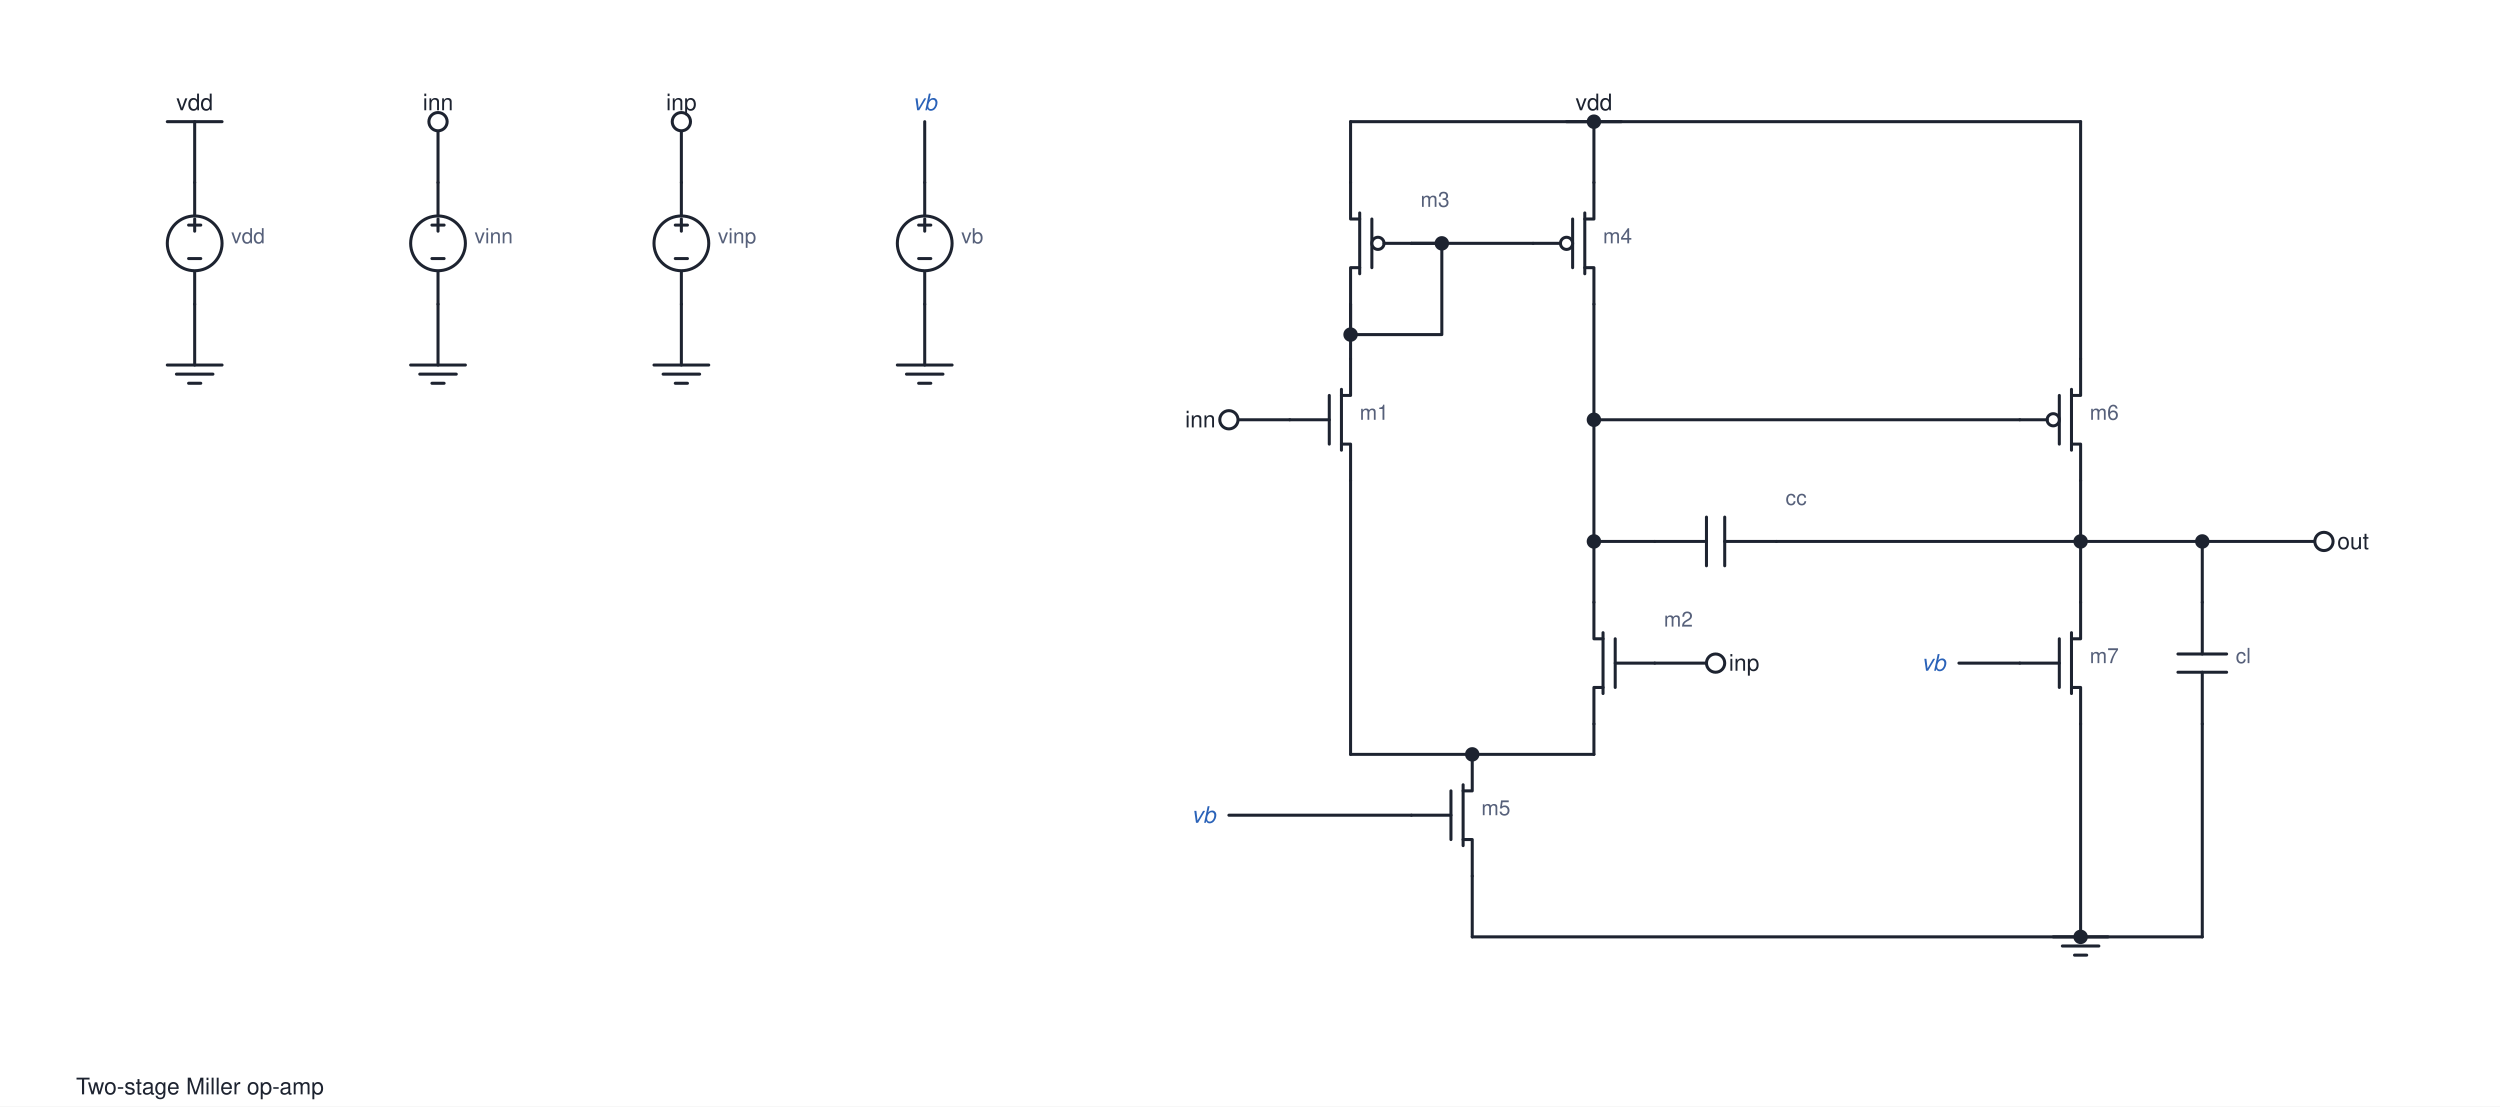
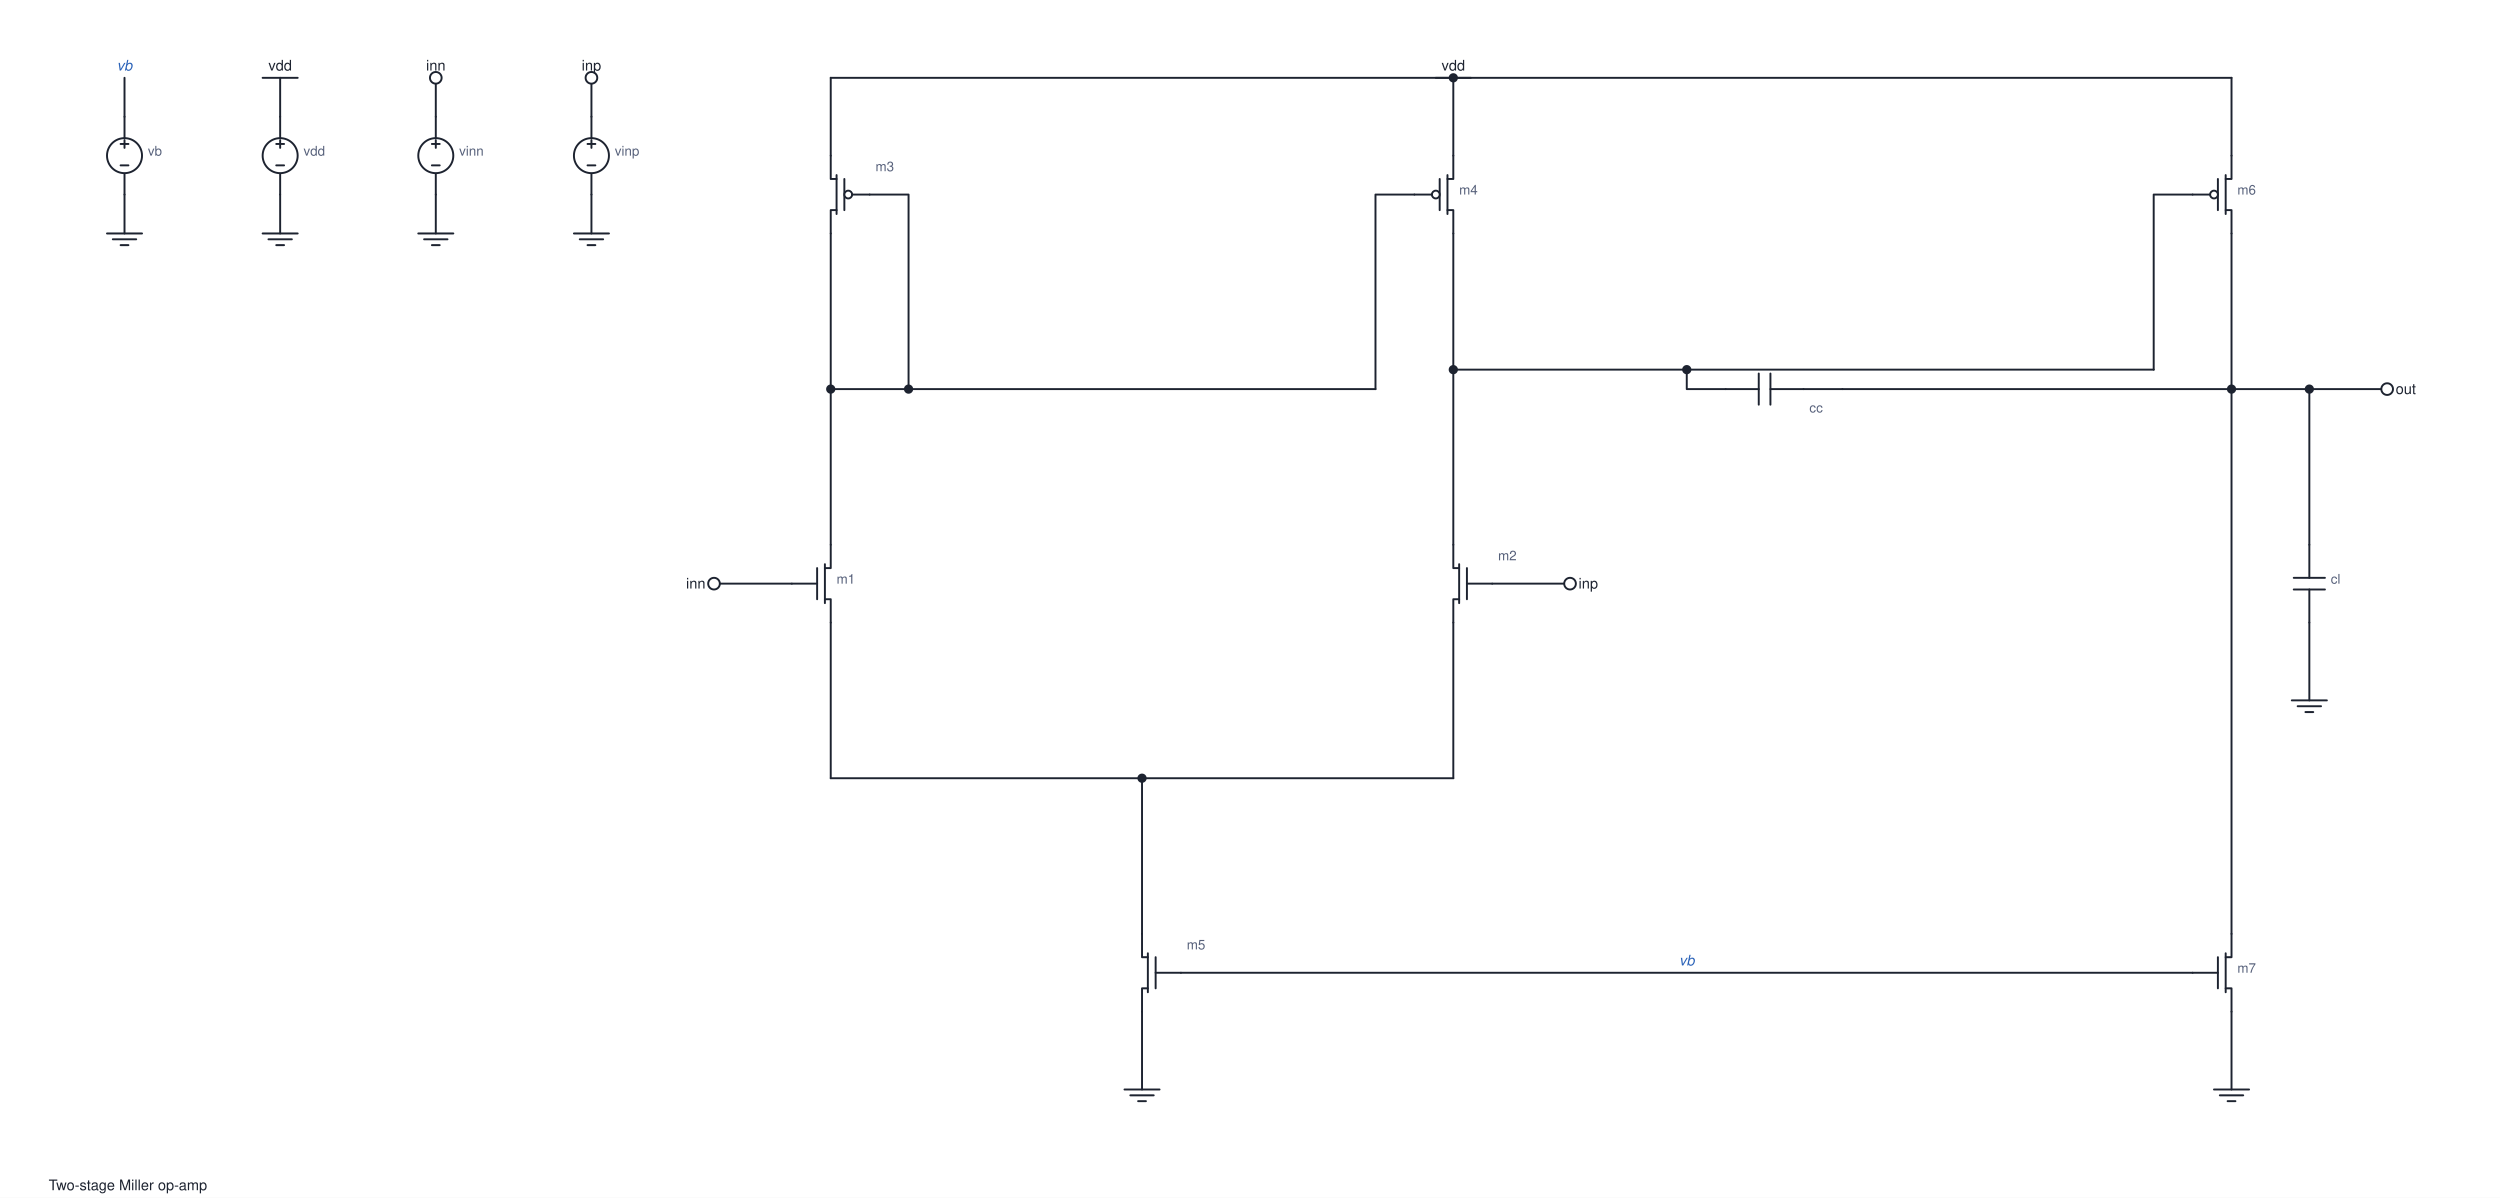
- <svg xmlns="http://www.w3.org/2000/svg" width="1315" height="582" viewBox="0 0 1315 582" font-family="Helvetica, Arial, sans-serif">
+ <svg xmlns="http://www.w3.org/2000/svg" width="2056" height="985" viewBox="0 0 2056 985" font-family="Helvetica, Arial, sans-serif">
  <rect width="100%" height="100%" fill="#ffffff" />
  <g fill="none" stroke="#1d2330" stroke-width="1.6" stroke-linejoin="round" stroke-linecap="round">
-     <polyline points="774.4,460.8 774.4,492.8 " />
-     <polyline points="1094.4,380.8 1094.4,492.8 " />
-     <polyline points="1158.4,380.8 1158.4,492.8 " />
-     <polyline points="774.4,492.8 1094.4,492.8 " />
-     <polyline points="1094.4,492.8 1158.4,492.8 " />
+     <polyline points="939.2,832.0 939.2,896.0 " />
+     <polyline points="1835.2,832.0 1835.2,896.0 " />
+     <polyline points="1899.2,512.0 1899.2,576.0 " />
    <polyline points="102.4,160.0 102.4,192.0 " />
    <polyline points="230.4,160.0 230.4,192.0 " />
    <polyline points="358.4,160.0 358.4,192.0 " />
    <polyline points="486.4,160.0 486.4,192.0 " />
-     <polyline points="710.4,64.0 710.4,96.0 " />
-     <polyline points="838.4,64.0 838.4,96.0 " />
-     <polyline points="1094.4,64.0 1094.4,188.8 " />
-     <polyline points="710.4,64.0 838.4,64.0 " />
-     <polyline points="838.4,64.0 1094.4,64.0 " />
+     <polyline points="683.2,128.0 683.2,64.0 " />
+     <polyline points="1195.2,128.0 1195.2,64.0 " />
+     <polyline points="1835.2,128.0 1835.2,64.0 " />
+     <polyline points="683.2,64.0 1195.2,64.0 " />
+     <polyline points="1195.2,64.0 1835.2,64.0 " />
+     <polyline points="230.4,96.0 230.4,64.0 " />
+     <polyline points="651.2,480.0 587.2,480.0 " />
+     <polyline points="358.4,96.0 358.4,64.0 " />
+     <polyline points="1227.2,480.0 1291.2,480.0 " />
+     <polyline points="486.4,96.0 486.4,64.0 " />
+     <polyline points="971.2,800.0 1803.2,800.0 " />
    <polyline points="102.4,96.0 102.4,64.0 " />
-     <polyline points="646.4,220.8 678.4,220.8 " />
-     <polyline points="230.4,96.0 230.4,64.0 " />
-     <polyline points="870.4,348.8 902.4,348.8 " />
-     <polyline points="358.4,96.0 358.4,64.0 " />
-     <polyline points="646.4,428.8 742.4,428.8 " />
-     <polyline points="1030.4,348.8 1062.4,348.8 " />
-     <polyline points="486.4,96.0 486.4,64.0 " />
-     <polyline points="710.4,160.0 710.4,176.0 " />
-     <polyline points="742.4,128.0 758.4,128.0 " />
-     <polyline points="710.4,160.0 710.4,176.0 758.4,176.0 758.4,128.0 742.4,128.0 " />
-     <polyline points="710.4,176.0 710.4,188.8 " />
-     <polyline points="758.4,128.0 806.4,128.0 " />
-     <polyline points="710.4,252.8 710.4,396.8 " />
-     <polyline points="838.4,380.8 838.4,396.8 " />
-     <polyline points="710.4,396.8 774.4,396.8 " />
-     <polyline points="774.4,396.8 838.4,396.8 " />
-     <polyline points="838.4,160.0 838.4,220.8 " />
-     <polyline points="1062.4,220.8 838.4,220.8 " />
-     <polyline points="870.4,284.8 838.4,284.8 " />
-     <polyline points="838.4,220.8 838.4,284.8 " />
-     <polyline points="838.4,284.8 838.4,316.8 " />
-     <polyline points="1094.4,252.8 1094.4,284.8 " />
-     <polyline points="934.4,284.8 1094.4,284.8 " />
-     <polyline points="1158.4,316.8 1158.4,284.8 " />
-     <polyline points="1094.4,284.8 1094.4,316.8 " />
-     <polyline points="1158.4,284.8 1222.4,284.8 " />
-     <polyline points="1094.4,284.8 1158.4,284.8 " />
-     <polyline points="710.4,188.8 710.4,208.0 705.6,208.0 " />
-     <polyline points="710.4,252.8 710.4,233.6 705.6,233.6 " />
-     <polyline points="705.6,204.8 705.6,236.8 " />
-     <polyline points="699.2,208.0 699.2,233.6 " />
-     <polyline points="678.4,220.8 699.2,220.8 " />
-     <polyline points="838.4,316.8 838.4,336.0 843.2,336.0 " />
-     <polyline points="838.4,380.8 838.4,361.6 843.2,361.6 " />
-     <polyline points="843.2,332.8 843.2,364.8 " />
-     <polyline points="849.6,336.0 849.6,361.6 " />
-     <polyline points="870.4,348.8 849.6,348.8 " />
-     <polyline points="710.4,160.0 710.4,140.8 715.2,140.8 " />
-     <polyline points="710.4,96.0 710.4,115.2 715.2,115.2 " />
-     <polyline points="715.2,144.0 715.2,112.0 " />
-     <polyline points="721.6,140.8 721.6,115.2 " />
-     <circle cx="724.8" cy="128.0" r="3.2" fill="#ffffff" />
-     <polyline points="742.4,128.0 728.0,128.0 " />
-     <polyline points="838.4,160.0 838.4,140.8 833.6,140.8 " />
-     <polyline points="838.4,96.0 838.4,115.2 833.6,115.2 " />
-     <polyline points="833.6,144.0 833.6,112.0 " />
-     <polyline points="827.2,140.8 827.2,115.2 " />
-     <circle cx="824.0" cy="128.0" r="3.2" fill="#ffffff" />
-     <polyline points="806.4,128.0 820.8,128.0 " />
-     <polyline points="774.4,396.8 774.4,416.0 769.6,416.0 " />
-     <polyline points="774.4,460.8 774.4,441.6 769.6,441.6 " />
-     <polyline points="769.6,412.8 769.6,444.8 " />
-     <polyline points="763.2,416.0 763.2,441.6 " />
-     <polyline points="742.4,428.8 763.2,428.8 " />
-     <polyline points="1094.4,252.8 1094.4,233.6 1089.6,233.6 " />
-     <polyline points="1094.4,188.8 1094.4,208.0 1089.6,208.0 " />
-     <polyline points="1089.6,236.8 1089.6,204.8 " />
-     <polyline points="1083.2,233.6 1083.2,208.0 " />
-     <circle cx="1080.0" cy="220.8" r="3.2" fill="#ffffff" />
-     <polyline points="1062.4,220.8 1076.8,220.8 " />
-     <polyline points="1094.4,316.8 1094.4,336.0 1089.6,336.0 " />
-     <polyline points="1094.4,380.8 1094.4,361.6 1089.6,361.6 " />
-     <polyline points="1089.6,332.8 1089.6,364.8 " />
-     <polyline points="1083.2,336.0 1083.2,361.6 " />
-     <polyline points="1062.4,348.8 1083.2,348.8 " />
-     <polyline points="870.4,284.8 897.6,284.8 " />
-     <polyline points="907.2,284.8 934.4,284.8 " />
-     <polyline points="897.6,272.0 897.6,297.6 " />
-     <polyline points="907.2,272.0 907.2,297.6 " />
-     <polyline points="1158.4,316.8 1158.4,344.0 " />
-     <polyline points="1158.4,353.6 1158.4,380.8 " />
-     <polyline points="1145.6,344.0 1171.2,344.0 " />
-     <polyline points="1145.6,353.6 1171.2,353.6 " />
-     <polyline points="1080.0,492.8 1108.8,492.8 " />
-     <polyline points="1084.8,497.6 1104.0,497.6 " />
-     <polyline points="1091.2,502.4 1097.6,502.4 " />
-     <polyline points="824.0,64.0 852.8,64.0 " />
-     <text x="838.4" y="58.0" text-anchor="middle" font-size="12" fill="#1d2330" stroke="none">vdd</text>
-     <circle cx="646.4" cy="220.8" r="4.8" fill="#ffffff" />
-     <text x="639.4" y="224.8" text-anchor="end" font-size="12" fill="#1d2330" stroke="none">inn</text>
-     <circle cx="902.4" cy="348.8" r="4.8" fill="#ffffff" />
-     <text x="909.4" y="352.8" text-anchor="start" font-size="12" fill="#1d2330" stroke="none">inp</text>
-     <circle cx="1222.4" cy="284.8" r="4.8" fill="#ffffff" />
-     <text x="1229.4" y="288.8" text-anchor="start" font-size="12" fill="#1d2330" stroke="none">out</text>
+     <polyline points="683.2,448.0 683.2,320.0 " />
+     <polyline points="683.2,192.0 683.2,320.0 " />
+     <polyline points="715.2,160.0 747.2,160.0 747.2,320.0 " />
+     <polyline points="1163.2,160.0 1131.2,160.0 1131.2,320.0 " />
+     <polyline points="683.2,320.0 747.2,320.0 " />
+     <polyline points="747.2,320.0 1131.2,320.0 " />
+     <polyline points="683.2,512.0 683.2,640.0 " />
+     <polyline points="1195.2,512.0 1195.2,640.0 " />
+     <polyline points="939.2,768.0 939.2,640.0 " />
+     <polyline points="683.2,640.0 939.2,640.0 " />
+     <polyline points="939.2,640.0 1195.2,640.0 " />
+     <polyline points="1195.2,448.0 1195.2,304.0 " />
+     <polyline points="1195.2,192.0 1195.2,304.0 " />
+     <polyline points="1803.2,160.0 1771.2,160.0 1771.2,304.0 " />
+     <polyline points="1419.2,320.0 1387.2,320.0 1387.2,304.0 " />
+     <polyline points="1195.2,304.0 1387.2,304.0 " />
+     <polyline points="1387.2,304.0 1771.2,304.0 " />
+     <polyline points="1835.2,192.0 1835.2,320.0 " />
+     <polyline points="1835.2,768.0 1835.2,320.0 " />
+     <polyline points="1483.2,320.0 1515.2,320.0 " />
+     <polyline points="1899.2,448.0 1899.2,320.0 " />
+     <polyline points="1515.2,320.0 1835.2,320.0 " />
+     <polyline points="1835.2,320.0 1899.2,320.0 " />
+     <polyline points="1899.2,320.0 1963.2,320.0 " />
+     <polyline points="683.2,448.0 683.2,467.2 678.4,467.2 " />
+     <polyline points="683.2,512.0 683.2,492.8 678.4,492.8 " />
+     <polyline points="678.4,464.0 678.4,496.0 " />
+     <polyline points="672.0,467.2 672.0,492.8 " />
+     <polyline points="651.2,480.0 672.0,480.0 " />
+     <polyline points="1195.2,448.0 1195.2,467.2 1200.0,467.2 " />
+     <polyline points="1195.2,512.0 1195.2,492.8 1200.0,492.8 " />
+     <polyline points="1200.0,464.0 1200.0,496.0 " />
+     <polyline points="1206.4,467.2 1206.4,492.8 " />
+     <polyline points="1227.2,480.0 1206.4,480.0 " />
+     <polyline points="683.2,192.0 683.2,172.8 688.0,172.8 " />
+     <polyline points="683.2,128.0 683.2,147.2 688.0,147.2 " />
+     <polyline points="688.0,176.0 688.0,144.0 " />
+     <polyline points="694.4,172.8 694.4,147.2 " />
+     <circle cx="697.6" cy="160.0" r="3.2" fill="#ffffff" />
+     <polyline points="715.2,160.0 700.8,160.0 " />
+     <polyline points="1195.2,192.0 1195.2,172.8 1190.4,172.8 " />
+     <polyline points="1195.2,128.0 1195.2,147.2 1190.4,147.2 " />
+     <polyline points="1190.4,176.0 1190.4,144.0 " />
+     <polyline points="1184.0,172.8 1184.0,147.2 " />
+     <circle cx="1180.8" cy="160.0" r="3.2" fill="#ffffff" />
+     <polyline points="1163.2,160.0 1177.6,160.0 " />
+     <polyline points="939.2,768.0 939.2,787.2 944.0,787.2 " />
+     <polyline points="939.2,832.0 939.2,812.8 944.0,812.8 " />
+     <polyline points="944.0,784.0 944.0,816.0 " />
+     <polyline points="950.4,787.2 950.4,812.8 " />
+     <polyline points="971.2,800.0 950.4,800.0 " />
+     <polyline points="1835.2,192.0 1835.2,172.8 1830.4,172.8 " />
+     <polyline points="1835.2,128.0 1835.2,147.2 1830.4,147.2 " />
+     <polyline points="1830.4,176.0 1830.4,144.0 " />
+     <polyline points="1824.0,172.8 1824.0,147.2 " />
+     <circle cx="1820.8" cy="160.0" r="3.2" fill="#ffffff" />
+     <polyline points="1803.2,160.0 1817.6,160.0 " />
+     <polyline points="1835.2,768.0 1835.2,787.2 1830.4,787.2 " />
+     <polyline points="1835.2,832.0 1835.2,812.8 1830.4,812.8 " />
+     <polyline points="1830.4,784.0 1830.4,816.0 " />
+     <polyline points="1824.0,787.2 1824.0,812.8 " />
+     <polyline points="1803.2,800.0 1824.0,800.0 " />
+     <polyline points="1419.2,320.0 1446.4,320.0 " />
+     <polyline points="1456.0,320.0 1483.2,320.0 " />
+     <polyline points="1446.4,307.2 1446.4,332.8 " />
+     <polyline points="1456.0,307.2 1456.0,332.8 " />
+     <polyline points="1899.2,448.0 1899.2,475.2 " />
+     <polyline points="1899.2,484.8 1899.2,512.0 " />
+     <polyline points="1886.4,475.2 1912.0,475.2 " />
+     <polyline points="1886.4,484.8 1912.0,484.8 " />
+     <polyline points="924.8,896.0 953.6,896.0 " />
+     <polyline points="929.6,900.8 948.8,900.8 " />
+     <polyline points="936.0,905.6 942.4,905.6 " />
+     <polyline points="1820.8,896.0 1849.6,896.0 " />
+     <polyline points="1825.6,900.8 1844.8,900.8 " />
+     <polyline points="1832.0,905.6 1838.4,905.6 " />
+     <polyline points="1884.8,576.0 1913.6,576.0 " />
+     <polyline points="1889.6,580.8 1908.8,580.8 " />
+     <polyline points="1896.0,585.6 1902.4,585.6 " />
+     <polyline points="1180.8,64.0 1209.6,64.0 " />
+     <text x="1195.2" y="58.0" text-anchor="middle" font-size="12" fill="#1d2330" stroke="none">vdd</text>
+     <circle cx="587.2" cy="480.0" r="4.8" fill="#ffffff" />
+     <text x="580.2" y="484.0" text-anchor="end" font-size="12" fill="#1d2330" stroke="none">inn</text>
+     <circle cx="1291.2" cy="480.0" r="4.8" fill="#ffffff" />
+     <text x="1298.2" y="484.0" text-anchor="start" font-size="12" fill="#1d2330" stroke="none">inp</text>
+     <circle cx="1963.2" cy="320.0" r="4.8" fill="#ffffff" />
+     <text x="1970.2" y="324.0" text-anchor="start" font-size="12" fill="#1d2330" stroke="none">out</text>
    <polyline points="102.4,96.0 102.4,113.6 " />
    <polyline points="102.4,142.4 102.4,160.0 " />
    <circle cx="102.4" cy="128.0" r="14.4" fill="#ffffff" />
    <polyline points="99.2,118.4 105.6,118.4 " />
    <polyline points="102.4,115.2 102.4,121.6 " />
    <polyline points="99.2,136.0 105.6,136.0 " />
-     <polyline points="88.0,64.0 116.8,64.0 " />
-     <text x="102.4" y="58.0" text-anchor="middle" font-size="12" fill="#1d2330" stroke="none">vdd</text>
    <polyline points="88.0,192.0 116.8,192.0 " />
    <polyline points="92.8,196.8 112.0,196.8 " />
    <polyline points="99.2,201.6 105.6,201.6 " />
    <polyline points="230.4,96.0 230.4,113.6 " />
    <polyline points="230.4,142.4 230.4,160.0 " />
    <circle cx="230.4" cy="128.0" r="14.4" fill="#ffffff" />
    <polyline points="227.2,118.4 233.6,118.4 " />
    <polyline points="230.4,115.2 230.4,121.6 " />
    <polyline points="227.2,136.0 233.6,136.0 " />
-     <circle cx="230.4" cy="64.0" r="4.8" fill="#ffffff" />
-     <text x="230.4" y="58.0" text-anchor="middle" font-size="12" fill="#1d2330" stroke="none">inn</text>
+     <polyline points="216.0,64.0 244.8,64.0 " />
+     <text x="230.4" y="58.0" text-anchor="middle" font-size="12" fill="#1d2330" stroke="none">vdd</text>
    <polyline points="216.0,192.0 244.8,192.0 " />
    <polyline points="220.8,196.8 240.0,196.8 " />
    <polyline points="227.2,201.6 233.6,201.6 " />
    <polyline points="358.4,96.0 358.4,113.6 " />
    <polyline points="358.4,142.4 358.4,160.0 " />
    <circle cx="358.4" cy="128.0" r="14.4" fill="#ffffff" />
    <polyline points="355.2,118.4 361.6,118.4 " />
    <polyline points="358.4,115.2 358.4,121.6 " />
    <polyline points="355.2,136.0 361.6,136.0 " />
    <circle cx="358.4" cy="64.0" r="4.8" fill="#ffffff" />
-     <text x="358.4" y="58.0" text-anchor="middle" font-size="12" fill="#1d2330" stroke="none">inp</text>
+     <text x="358.4" y="58.0" text-anchor="middle" font-size="12" fill="#1d2330" stroke="none">inn</text>
    <polyline points="344.0,192.0 372.8,192.0 " />
    <polyline points="348.8,196.8 368.0,196.8 " />
    <polyline points="355.2,201.6 361.6,201.6 " />
    <polyline points="486.4,96.0 486.4,113.6 " />
    <polyline points="486.4,142.4 486.4,160.0 " />
    <circle cx="486.4" cy="128.0" r="14.4" fill="#ffffff" />
    <polyline points="483.2,118.4 489.6,118.4 " />
    <polyline points="486.4,115.2 486.4,121.6 " />
    <polyline points="483.2,136.0 489.6,136.0 " />
+     <circle cx="486.4" cy="64.0" r="4.8" fill="#ffffff" />
+     <text x="486.4" y="58.0" text-anchor="middle" font-size="12" fill="#1d2330" stroke="none">inp</text>
    <polyline points="472.0,192.0 500.8,192.0 " />
    <polyline points="476.8,196.8 496.0,196.8 " />
    <polyline points="483.2,201.6 489.6,201.6 " />
  </g>
-   <circle cx="1094.4" cy="492.8" r="3.8" fill="#1d2330" stroke="none" />
-   <circle cx="838.4" cy="64.0" r="3.8" fill="#1d2330" stroke="none" />
-   <circle cx="774.4" cy="396.8" r="3.8" fill="#1d2330" stroke="none" />
-   <circle cx="710.4" cy="176.0" r="3.8" fill="#1d2330" stroke="none" />
-   <circle cx="758.4" cy="128.0" r="3.8" fill="#1d2330" stroke="none" />
-   <circle cx="838.4" cy="220.8" r="3.8" fill="#1d2330" stroke="none" />
-   <circle cx="838.4" cy="284.8" r="3.8" fill="#1d2330" stroke="none" />
-   <circle cx="1158.4" cy="284.8" r="3.8" fill="#1d2330" stroke="none" />
-   <circle cx="1094.4" cy="284.8" r="3.8" fill="#1d2330" stroke="none" />
-   <text x="715.2" y="220.8" text-anchor="start" font-size="11" fill="#56607a" stroke="none">m1</text>
-   <text x="875.2" y="329.6" text-anchor="start" font-size="11" fill="#56607a" stroke="none">m2</text>
-   <text x="747.2" y="108.8" text-anchor="start" font-size="11" fill="#56607a" stroke="none">m3</text>
-   <text x="843.2" y="128.0" text-anchor="start" font-size="11" fill="#56607a" stroke="none">m4</text>
-   <text x="779.2" y="428.8" text-anchor="start" font-size="11" fill="#56607a" stroke="none">m5</text>
-   <text x="1099.2" y="220.8" text-anchor="start" font-size="11" fill="#56607a" stroke="none">m6</text>
-   <text x="1099.2" y="348.8" text-anchor="start" font-size="11" fill="#56607a" stroke="none">m7</text>
-   <text x="939.2" y="265.6" text-anchor="start" font-size="11" fill="#56607a" stroke="none">cc</text>
-   <text x="1176.0" y="348.8" text-anchor="start" font-size="11" fill="#56607a" stroke="none">cl</text>
-   <text x="121.6" y="128.0" text-anchor="start" font-size="11" fill="#56607a" stroke="none">vdd</text>
-   <text x="249.6" y="128.0" text-anchor="start" font-size="11" fill="#56607a" stroke="none">vinn</text>
-   <text x="377.6" y="128.0" text-anchor="start" font-size="11" fill="#56607a" stroke="none">vinp</text>
-   <text x="505.6" y="128.0" text-anchor="start" font-size="11" fill="#56607a" stroke="none">vb</text>
-   <text x="639.4" y="432.8" text-anchor="end" font-size="12" fill="#2a62b8" stroke="none" font-style="italic">vb</text>
-   <text x="1023.4" y="352.8" text-anchor="end" font-size="12" fill="#2a62b8" stroke="none" font-style="italic">vb</text>
-   <text x="486.4" y="58.0" text-anchor="middle" font-size="12" fill="#2a62b8" stroke="none" font-style="italic">vb</text>
-   <text x="40.0" y="575.6" text-anchor="start" font-size="12" fill="#1d2330" stroke="none">Two-stage Miller op-amp</text>
+   <circle cx="1195.2" cy="64.0" r="3.8" fill="#1d2330" stroke="none" />
+   <circle cx="1835.2" cy="320.0" r="3.8" fill="#1d2330" stroke="none" />
+   <circle cx="1899.2" cy="320.0" r="3.8" fill="#1d2330" stroke="none" />
+   <circle cx="939.2" cy="640.0" r="3.8" fill="#1d2330" stroke="none" />
+   <circle cx="683.2" cy="320.0" r="3.8" fill="#1d2330" stroke="none" />
+   <circle cx="747.2" cy="320.0" r="3.8" fill="#1d2330" stroke="none" />
+   <circle cx="1195.2" cy="304.0" r="3.8" fill="#1d2330" stroke="none" />
+   <circle cx="1387.2" cy="304.0" r="3.8" fill="#1d2330" stroke="none" />
+   <text x="688.0" y="480.0" text-anchor="start" font-size="11" fill="#56607a" stroke="none">m1</text>
+   <text x="1232.0" y="460.8" text-anchor="start" font-size="11" fill="#56607a" stroke="none">m2</text>
+   <text x="720.0" y="140.8" text-anchor="start" font-size="11" fill="#56607a" stroke="none">m3</text>
+   <text x="1200.0" y="160.0" text-anchor="start" font-size="11" fill="#56607a" stroke="none">m4</text>
+   <text x="976.0" y="780.8" text-anchor="start" font-size="11" fill="#56607a" stroke="none">m5</text>
+   <text x="1840.0" y="160.0" text-anchor="start" font-size="11" fill="#56607a" stroke="none">m6</text>
+   <text x="1840.0" y="800.0" text-anchor="start" font-size="11" fill="#56607a" stroke="none">m7</text>
+   <text x="1488.0" y="339.2" text-anchor="start" font-size="11" fill="#56607a" stroke="none">cc</text>
+   <text x="1916.8" y="480.0" text-anchor="start" font-size="11" fill="#56607a" stroke="none">cl</text>
+   <text x="121.6" y="128.0" text-anchor="start" font-size="11" fill="#56607a" stroke="none">vb</text>
+   <text x="249.6" y="128.0" text-anchor="start" font-size="11" fill="#56607a" stroke="none">vdd</text>
+   <text x="377.6" y="128.0" text-anchor="start" font-size="11" fill="#56607a" stroke="none">vinn</text>
+   <text x="505.6" y="128.0" text-anchor="start" font-size="11" fill="#56607a" stroke="none">vinp</text>
+   <text x="1387.2" y="794.0" text-anchor="middle" font-size="12" fill="#2a62b8" stroke="none" font-style="italic">vb</text>
+   <text x="102.4" y="58.0" text-anchor="middle" font-size="12" fill="#2a62b8" stroke="none" font-style="italic">vb</text>
+   <text x="40.0" y="978.8" text-anchor="start" font-size="12" fill="#1d2330" stroke="none">Two-stage Miller op-amp</text>
</svg>
